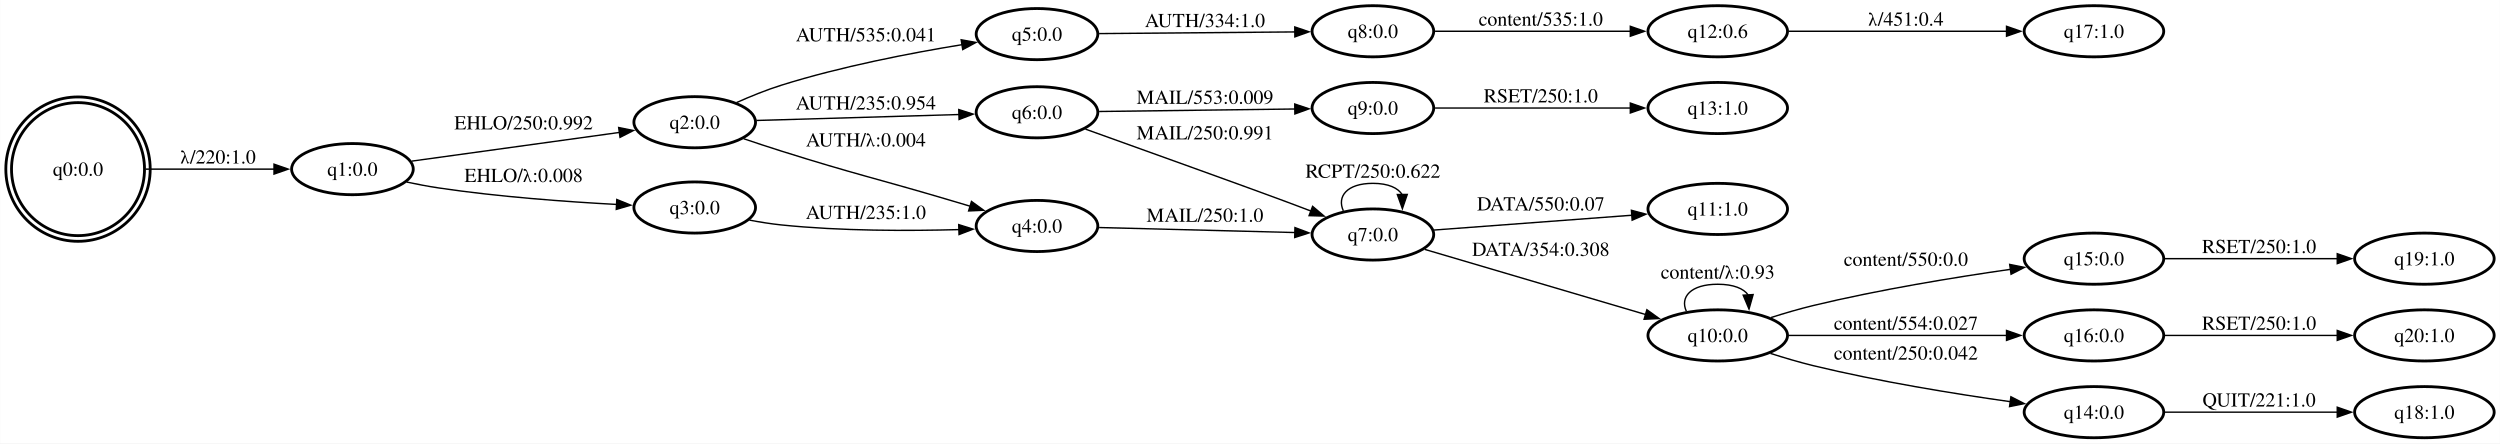
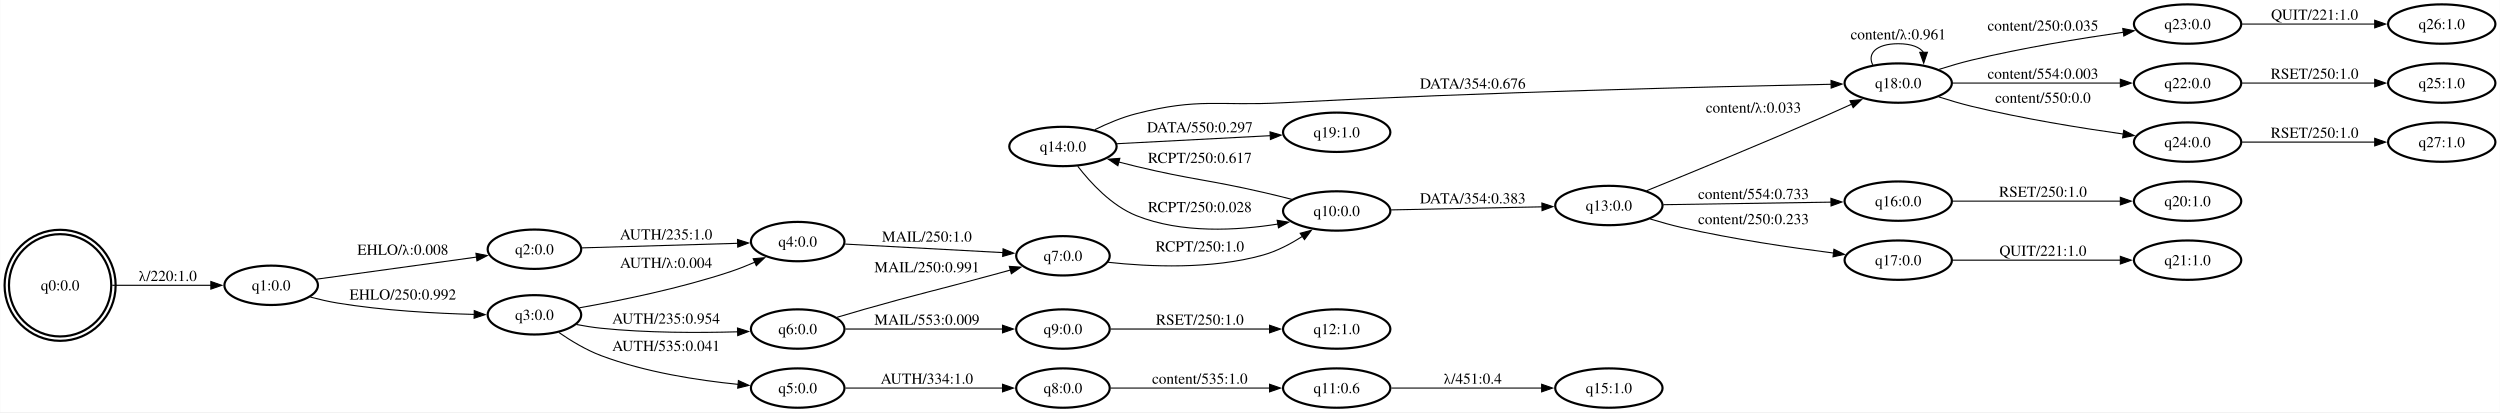
- <svg xmlns="http://www.w3.org/2000/svg" width="1759pt" height="312pt" viewBox="0.00 0.00 1758.80 312.00">
-   <g id="graph0" class="graph" transform="scale(1 1) rotate(0) translate(4 308)">
-     <polygon fill="white" stroke="none" points="-4,4 -4,-308 1754.8,-308 1754.8,4 -4,4" />
+ <svg xmlns="http://www.w3.org/2000/svg" width="2287pt" height="377pt" viewBox="0.00 0.00 2286.60 377.00">
+   <g id="graph0" class="graph" transform="scale(1 1) rotate(0) translate(4 373)">
+     <polygon fill="white" stroke="none" points="-4,4 -4,-373 2282.6,-373 2282.6,4 -4,4" />
    <g id="node1" class="node">
-       <ellipse fill="none" stroke="black" stroke-width="2" cx="1204.5" cy="-72" rx="49.1" ry="18" />
-       <text text-anchor="middle" x="1204.5" y="-67.33" font-family="Times,serif" font-size="14.00">q10:0.0</text>
+       <ellipse fill="none" stroke="black" stroke-width="2" cx="1997" cy="-243" rx="49.1" ry="18" />
+       <text text-anchor="middle" x="1997" y="-238.32" font-family="Times,serif" font-size="14.00">q24:0.0</text>
+     </g>
+     <g id="node2" class="node">
+       <ellipse fill="none" stroke="black" stroke-width="2" cx="2229.5" cy="-243" rx="49.1" ry="18" />
+       <text text-anchor="middle" x="2229.5" y="-238.32" font-family="Times,serif" font-size="14.00">q27:1.0</text>
    </g>
    <g id="edge1" class="edge">
-       <path fill="none" stroke="black" d="M1182.4,-89.04C1177.9,-98.86 1185.3,-108 1204.5,-108 1215.6,-108 1222.8,-104.94 1225.9,-100.47" />
-       <polygon fill="black" stroke="black" points="1229.39,-100.74 1226.51,-90.55 1222.4,-100.32 1229.39,-100.74" />
-       <text text-anchor="middle" x="1204.5" y="-111.95" font-family="Times,serif" font-size="14.00">content/λ:0.93</text>
-     </g>
-     <g id="node2" class="node">
-       <ellipse fill="none" stroke="black" stroke-width="2" cx="1469.2" cy="-72" rx="49.1" ry="18" />
-       <text text-anchor="middle" x="1469.2" y="-67.33" font-family="Times,serif" font-size="14.00">q16:0.0</text>
+       <path fill="none" stroke="black" d="M2046.9,-243C2082.3,-243 2130.5,-243 2168.3,-243" />
+       <polygon fill="black" stroke="black" points="2168.19,-246.5 2178.19,-243 2168.19,-239.5 2168.19,-246.5" />
+       <text text-anchor="middle" x="2113.2" y="-246.94" font-family="Times,serif" font-size="14.00">RSET/250:1.0</text>
+     </g>
+     <g id="node3" class="node">
+       <ellipse fill="none" stroke="black" stroke-width="2" cx="484.7" cy="-85" rx="42.79" ry="18" />
+       <text text-anchor="middle" x="484.7" y="-80.33" font-family="Times,serif" font-size="14.00">q3:0.0</text>
+     </g>
+     <g id="node4" class="node">
+       <ellipse fill="none" stroke="black" stroke-width="2" cx="725.53" cy="-72" rx="42.79" ry="18" />
+       <text text-anchor="middle" x="725.53" y="-67.33" font-family="Times,serif" font-size="14.00">q6:0.0</text>
    </g>
    <g id="edge2" class="edge">
-       <path fill="none" stroke="black" d="M1254.3,-72C1297.7,-72 1361.2,-72 1407.8,-72" />
-       <polygon fill="black" stroke="black" points="1407.69,-75.5 1417.69,-72 1407.69,-68.5 1407.69,-75.5" />
-       <text text-anchor="middle" x="1336.9" y="-75.95" font-family="Times,serif" font-size="14.00">content/554:0.027</text>
-     </g>
-     <g id="node3" class="node">
-       <ellipse fill="none" stroke="black" stroke-width="2" cx="1469.2" cy="-18" rx="49.1" ry="18" />
-       <text text-anchor="middle" x="1469.2" y="-13.32" font-family="Times,serif" font-size="14.00">q14:0.0</text>
+       <path fill="none" stroke="black" d="M523.16,-76.14C530.52,-74.74 538.22,-73.5 545.49,-72.75 587.48,-68.4 635.3,-68.46 670.96,-69.47" />
+       <polygon fill="black" stroke="black" points="670.46,-72.95 680.57,-69.77 670.68,-65.96 670.46,-72.95" />
+       <text text-anchor="middle" x="605.12" y="-76.95" font-family="Times,serif" font-size="14.00">AUTH/235:0.954</text>
+     </g>
+     <g id="node5" class="node">
+       <ellipse fill="none" stroke="black" stroke-width="2" cx="725.53" cy="-152" rx="42.79" ry="18" />
+       <text text-anchor="middle" x="725.53" y="-147.32" font-family="Times,serif" font-size="14.00">q4:0.0</text>
    </g>
    <g id="edge3" class="edge">
-       <path fill="none" stroke="black" d="M1241.6,-59.35C1251.3,-56.25 1261.8,-53.14 1271.6,-50.75 1317.8,-39.54 1371.1,-30.92 1410.5,-25.35" />
-       <polygon fill="black" stroke="black" points="1410.78,-28.85 1420.2,-24 1409.81,-21.91 1410.78,-28.85" />
-       <text text-anchor="middle" x="1336.9" y="-54.95" font-family="Times,serif" font-size="14.00">content/250:0.042</text>
-     </g>
-     <g id="node4" class="node">
-       <ellipse fill="none" stroke="black" stroke-width="2" cx="1469.2" cy="-126" rx="49.1" ry="18" />
-       <text text-anchor="middle" x="1469.2" y="-121.33" font-family="Times,serif" font-size="14.00">q15:0.0</text>
+       <path fill="none" stroke="black" d="M525.82,-91.43C562.54,-97.89 618.09,-109.13 664.74,-124.75 671.94,-127.16 679.43,-130.16 686.58,-133.27" />
+       <polygon fill="black" stroke="black" points="684.8,-136.31 695.35,-137.25 687.69,-129.93 684.8,-136.31" />
+       <text text-anchor="middle" x="605.12" y="-127.95" font-family="Times,serif" font-size="14.00">AUTH/λ:0.004</text>
+     </g>
+     <g id="node6" class="node">
+       <ellipse fill="none" stroke="black" stroke-width="2" cx="725.53" cy="-18" rx="42.79" ry="18" />
+       <text text-anchor="middle" x="725.53" y="-13.32" font-family="Times,serif" font-size="14.00">q5:0.0</text>
    </g>
    <g id="edge4" class="edge">
-       <path fill="none" stroke="black" d="M1242,-84.59C1251.5,-87.62 1261.9,-90.65 1271.6,-93 1317.8,-104.17 1371.1,-112.85 1410.5,-118.51" />
-       <polygon fill="black" stroke="black" points="1409.91,-121.96 1420.3,-119.88 1410.88,-115.03 1409.91,-121.96" />
-       <text text-anchor="middle" x="1336.9" y="-120.95" font-family="Times,serif" font-size="14.00">content/550:0.0</text>
-     </g>
-     <g id="node5" class="node">
-       <ellipse fill="none" stroke="black" stroke-width="2" cx="1701.7" cy="-72" rx="49.1" ry="18" />
-       <text text-anchor="middle" x="1701.7" y="-67.33" font-family="Times,serif" font-size="14.00">q20:1.0</text>
+       <path fill="none" stroke="black" d="M507.05,-68.83C518,-61.3 531.88,-52.89 545.49,-47.75 586.06,-32.44 634.74,-24.99 671.1,-21.38" />
+       <polygon fill="black" stroke="black" points="671.3,-24.87 680.94,-20.47 670.66,-17.9 671.3,-24.87" />
+       <text text-anchor="middle" x="605.12" y="-51.95" font-family="Times,serif" font-size="14.00">AUTH/535:0.041</text>
+     </g>
+     <g id="node7" class="node">
+       <ellipse fill="none" stroke="black" stroke-width="2" cx="968.18" cy="-72" rx="42.79" ry="18" />
+       <text text-anchor="middle" x="968.18" y="-67.33" font-family="Times,serif" font-size="14.00">q9:0.0</text>
    </g>
    <g id="edge5" class="edge">
-       <path fill="none" stroke="black" d="M1519.1,-72C1554.5,-72 1602.7,-72 1640.5,-72" />
-       <polygon fill="black" stroke="black" points="1640.39,-75.5 1650.39,-72 1640.39,-68.5 1640.39,-75.5" />
-       <text text-anchor="middle" x="1585.4" y="-75.95" font-family="Times,serif" font-size="14.00">RSET/250:1.0</text>
-     </g>
-     <g id="node6" class="node">
-       <ellipse fill="none" stroke="black" stroke-width="2" cx="1701.7" cy="-18" rx="49.1" ry="18" />
-       <text text-anchor="middle" x="1701.7" y="-13.32" font-family="Times,serif" font-size="14.00">q18:1.0</text>
+       <path fill="none" stroke="black" d="M769.28,-72C809.36,-72 869.47,-72 912.92,-72" />
+       <polygon fill="black" stroke="black" points="912.91,-75.5 922.91,-72 912.91,-68.5 912.91,-75.5" />
+       <text text-anchor="middle" x="843.7" y="-75.95" font-family="Times,serif" font-size="14.00">MAIL/553:0.009</text>
+     </g>
+     <g id="node8" class="node">
+       <ellipse fill="none" stroke="black" stroke-width="2" cx="968.18" cy="-139" rx="42.79" ry="18" />
+       <text text-anchor="middle" x="968.18" y="-134.32" font-family="Times,serif" font-size="14.00">q7:0.0</text>
    </g>
    <g id="edge6" class="edge">
-       <path fill="none" stroke="black" d="M1519.1,-18C1554.5,-18 1602.7,-18 1640.5,-18" />
-       <polygon fill="black" stroke="black" points="1640.39,-21.5 1650.39,-18 1640.39,-14.5 1640.39,-21.5" />
-       <text text-anchor="middle" x="1585.4" y="-21.95" font-family="Times,serif" font-size="14.00">QUIT/221:1.0</text>
-     </g>
-     <g id="node7" class="node">
-       <ellipse fill="none" stroke="black" stroke-width="2" cx="1701.7" cy="-126" rx="49.1" ry="18" />
-       <text text-anchor="middle" x="1701.7" y="-121.33" font-family="Times,serif" font-size="14.00">q19:1.0</text>
+       <path fill="none" stroke="black" d="M761.57,-82.75C769.69,-85.18 778.29,-87.72 786.32,-90 837.11,-104.45 850.12,-106.89 901.07,-120.75 907.33,-122.45 913.91,-124.26 920.4,-126.04" />
+       <polygon fill="black" stroke="black" points="919.14,-129.32 929.71,-128.61 921,-122.58 919.14,-129.32" />
+       <text text-anchor="middle" x="843.7" y="-123.95" font-family="Times,serif" font-size="14.00">MAIL/250:0.991</text>
    </g>
    <g id="edge7" class="edge">
-       <path fill="none" stroke="black" d="M1519.1,-126C1554.5,-126 1602.7,-126 1640.5,-126" />
-       <polygon fill="black" stroke="black" points="1640.39,-129.5 1650.39,-126 1640.39,-122.5 1640.39,-129.5" />
-       <text text-anchor="middle" x="1585.4" y="-129.94" font-family="Times,serif" font-size="14.00">RSET/250:1.0</text>
-     </g>
-     <g id="node8" class="node">
-       <ellipse fill="none" stroke="black" stroke-width="2" cx="961.86" cy="-143" rx="42.79" ry="18" />
-       <text text-anchor="middle" x="961.86" y="-138.32" font-family="Times,serif" font-size="14.00">q7:0.0</text>
+       <path fill="none" stroke="black" d="M769,-149.71C809.26,-147.53 869.88,-144.26 913.48,-141.9" />
+       <polygon fill="black" stroke="black" points="913.42,-145.41 923.22,-141.37 913.04,-138.42 913.42,-145.41" />
+       <text text-anchor="middle" x="843.7" y="-151.94" font-family="Times,serif" font-size="14.00">MAIL/250:1.0</text>
+     </g>
+     <g id="node9" class="node">
+       <ellipse fill="none" stroke="black" stroke-width="2" cx="968.18" cy="-18" rx="42.79" ry="18" />
+       <text text-anchor="middle" x="968.18" y="-13.32" font-family="Times,serif" font-size="14.00">q8:0.0</text>
    </g>
    <g id="edge8" class="edge">
-       <path fill="none" stroke="black" d="M998.37,-132.52C1039.4,-120.41 1107.3,-100.38 1153.7,-86.71" />
-       <polygon fill="black" stroke="black" points="1154.65,-90.08 1163.25,-83.89 1152.67,-83.36 1154.65,-90.08" />
-       <text text-anchor="middle" x="1080" y="-127.95" font-family="Times,serif" font-size="14.00">DATA/354:0.308</text>
+       <path fill="none" stroke="black" d="M769.28,-18C809.36,-18 869.47,-18 912.92,-18" />
+       <polygon fill="black" stroke="black" points="912.91,-21.5 922.91,-18 912.91,-14.5 912.91,-21.5" />
+       <text text-anchor="middle" x="843.7" y="-21.95" font-family="Times,serif" font-size="14.00">AUTH/334:1.0</text>
+     </g>
+     <g id="node10" class="node">
+       <ellipse fill="none" stroke="black" stroke-width="2" cx="1218.6" cy="-72" rx="49.1" ry="18" />
+       <text text-anchor="middle" x="1218.6" y="-67.33" font-family="Times,serif" font-size="14.00">q12:1.0</text>
    </g>
    <g id="edge9" class="edge">
-       <path fill="none" stroke="black" d="M941.09,-159.66C936.48,-169.62 943.4,-179 961.86,-179 972.83,-179 979.72,-175.69 982.55,-170.92" />
-       <polygon fill="black" stroke="black" points="986.05,-171.2 982.62,-161.17 979.05,-171.15 986.05,-171.2" />
-       <text text-anchor="middle" x="961.86" y="-182.94" font-family="Times,serif" font-size="14.00">RCPT/250:0.622</text>
-     </g>
-     <g id="node9" class="node">
-       <ellipse fill="none" stroke="black" stroke-width="2" cx="1204.5" cy="-161" rx="49.1" ry="18" />
-       <text text-anchor="middle" x="1204.5" y="-156.32" font-family="Times,serif" font-size="14.00">q11:1.0</text>
+       <path fill="none" stroke="black" d="M1011.9,-72C1052,-72 1112.3,-72 1157.3,-72" />
+       <polygon fill="black" stroke="black" points="1157.19,-75.5 1167.19,-72 1157.19,-68.5 1157.19,-75.5" />
+       <text text-anchor="middle" x="1093.4" y="-75.95" font-family="Times,serif" font-size="14.00">RSET/250:1.0</text>
+     </g>
+     <g id="node11" class="node">
+       <ellipse fill="none" stroke="black" stroke-width="2" cx="1218.6" cy="-180" rx="49.1" ry="18" />
+       <text text-anchor="middle" x="1218.6" y="-175.32" font-family="Times,serif" font-size="14.00">q10:0.0</text>
    </g>
    <g id="edge10" class="edge">
-       <path fill="none" stroke="black" d="M1004.8,-146.14C1043.3,-149.02 1101,-153.33 1144.2,-156.57" />
-       <polygon fill="black" stroke="black" points="1143.76,-160.05 1153.99,-157.3 1144.28,-153.07 1143.76,-160.05" />
-       <text text-anchor="middle" x="1080" y="-159.94" font-family="Times,serif" font-size="14.00">DATA/550:0.07</text>
-     </g>
-     <g id="node10" class="node">
-       <ellipse fill="none" stroke="black" stroke-width="2" cx="725.53" cy="-149" rx="42.79" ry="18" />
-       <text text-anchor="middle" x="725.53" y="-144.32" font-family="Times,serif" font-size="14.00">q4:0.0</text>
+       <path fill="none" stroke="black" d="M1009.5,-133.06C1047.1,-128.96 1104.2,-126.36 1151.5,-139.75 1164.1,-143.3 1176.7,-149.97 1187.4,-156.86" />
+       <polygon fill="black" stroke="black" points="1185.21,-159.6 1195.45,-162.33 1189.14,-153.81 1185.21,-159.6" />
+       <text text-anchor="middle" x="1093.4" y="-142.94" font-family="Times,serif" font-size="14.00">RCPT/250:1.0</text>
+     </g>
+     <g id="node12" class="node">
+       <ellipse fill="none" stroke="black" stroke-width="2" cx="1218.6" cy="-18" rx="49.1" ry="18" />
+       <text text-anchor="middle" x="1218.6" y="-13.32" font-family="Times,serif" font-size="14.00">q11:0.6</text>
    </g>
    <g id="edge11" class="edge">
-       <path fill="none" stroke="black" d="M769.24,-147.91C807.97,-146.91 865.24,-145.45 907.08,-144.38" />
-       <polygon fill="black" stroke="black" points="907.03,-147.88 916.94,-144.13 906.85,-140.88 907.03,-147.88" />
-       <text text-anchor="middle" x="843.7" y="-151.94" font-family="Times,serif" font-size="14.00">MAIL/250:1.0</text>
-     </g>
-     <g id="node11" class="node">
-       <ellipse fill="none" stroke="black" stroke-width="2" cx="484.7" cy="-222" rx="42.79" ry="18" />
-       <text text-anchor="middle" x="484.7" y="-217.32" font-family="Times,serif" font-size="14.00">q2:0.0</text>
+       <path fill="none" stroke="black" d="M1011.9,-18C1052,-18 1112.3,-18 1157.3,-18" />
+       <polygon fill="black" stroke="black" points="1157.19,-21.5 1167.19,-18 1157.19,-14.5 1157.19,-21.5" />
+       <text text-anchor="middle" x="1093.4" y="-21.95" font-family="Times,serif" font-size="14.00">content/535:1.0</text>
+     </g>
+     <g id="node13" class="node">
+       <ellipse fill="none" stroke="black" stroke-width="2" cx="968.18" cy="-239" rx="49.1" ry="18" />
+       <text text-anchor="middle" x="968.18" y="-234.32" font-family="Times,serif" font-size="14.00">q14:0.0</text>
    </g>
    <g id="edge12" class="edge">
-       <path fill="none" stroke="black" d="M519.14,-210.39C527.7,-207.5 536.92,-204.45 545.49,-201.75 598.15,-185.17 611.81,-182.68 664.74,-167 669.24,-165.67 673.93,-164.27 678.62,-162.87" />
-       <polygon fill="black" stroke="black" points="679.43,-166.28 688,-160.06 677.42,-159.58 679.43,-166.28" />
-       <text text-anchor="middle" x="605.12" y="-204.94" font-family="Times,serif" font-size="14.00">AUTH/λ:0.004</text>
-     </g>
-     <g id="node12" class="node">
-       <ellipse fill="none" stroke="black" stroke-width="2" cx="725.53" cy="-229" rx="42.79" ry="18" />
-       <text text-anchor="middle" x="725.53" y="-224.32" font-family="Times,serif" font-size="14.00">q6:0.0</text>
+       <path fill="none" stroke="black" d="M1177.5,-190.66C1169,-192.84 1160,-195.06 1151.5,-197 1100.1,-208.85 1086.6,-208.45 1035.3,-220.75 1030.1,-222 1024.6,-223.38 1019.2,-224.8" />
+       <polygon fill="black" stroke="black" points="1018.41,-221.39 1009.66,-227.36 1020.23,-228.15 1018.41,-221.39" />
+       <text text-anchor="middle" x="1093.4" y="-223.94" font-family="Times,serif" font-size="14.00">RCPT/250:0.617</text>
+     </g>
+     <g id="node14" class="node">
+       <ellipse fill="none" stroke="black" stroke-width="2" cx="1467.6" cy="-185" rx="49.1" ry="18" />
+       <text text-anchor="middle" x="1467.6" y="-180.32" font-family="Times,serif" font-size="14.00">q13:0.0</text>
    </g>
    <g id="edge13" class="edge">
-       <path fill="none" stroke="black" d="M528.12,-223.24C567.91,-224.41 627.56,-226.16 670.69,-227.42" />
-       <polygon fill="black" stroke="black" points="670.49,-230.92 680.59,-227.71 670.7,-223.92 670.49,-230.92" />
-       <text text-anchor="middle" x="605.12" y="-230.94" font-family="Times,serif" font-size="14.00">AUTH/235:0.954</text>
-     </g>
-     <g id="node13" class="node">
-       <ellipse fill="none" stroke="black" stroke-width="2" cx="725.53" cy="-284" rx="42.79" ry="18" />
-       <text text-anchor="middle" x="725.53" y="-279.32" font-family="Times,serif" font-size="14.00">q5:0.0</text>
+       <path fill="none" stroke="black" d="M1268.4,-180.99C1308.1,-181.79 1364.2,-182.93 1406.6,-183.79" />
+       <polygon fill="black" stroke="black" points="1406.32,-187.29 1416.39,-183.98 1406.46,-180.29 1406.32,-187.29" />
+       <text text-anchor="middle" x="1343.1" y="-186.94" font-family="Times,serif" font-size="14.00">DATA/354:0.383</text>
+     </g>
+     <g id="node15" class="node">
+       <ellipse fill="none" stroke="black" stroke-width="2" cx="1467.6" cy="-18" rx="49.1" ry="18" />
+       <text text-anchor="middle" x="1467.6" y="-13.32" font-family="Times,serif" font-size="14.00">q15:1.0</text>
    </g>
    <g id="edge14" class="edge">
-       <path fill="none" stroke="black" d="M514.12,-235.82C523.9,-240.18 535.02,-244.71 545.49,-248 587.53,-261.2 636.68,-270.68 672.84,-276.58" />
-       <polygon fill="black" stroke="black" points="672.18,-280.02 682.6,-278.14 673.28,-273.11 672.18,-280.02" />
-       <text text-anchor="middle" x="605.12" y="-278.94" font-family="Times,serif" font-size="14.00">AUTH/535:0.041</text>
+       <path fill="none" stroke="black" d="M1268.7,-18C1308.3,-18 1364.1,-18 1406.3,-18" />
+       <polygon fill="black" stroke="black" points="1406.09,-21.5 1416.09,-18 1406.09,-14.5 1406.09,-21.5" />
+       <text text-anchor="middle" x="1343.1" y="-21.95" font-family="Times,serif" font-size="14.00">λ/451:0.4</text>
+     </g>
+     <g id="edge19" class="edge">
+       <path fill="none" stroke="black" d="M981.71,-220.92C993.52,-205.63 1012.7,-184.8 1035.3,-175.75 1076.6,-159.18 1127.4,-162.08 1165,-168.06" />
+       <polygon fill="black" stroke="black" points="1164.15,-171.47 1174.61,-169.74 1165.36,-164.57 1164.15,-171.47" />
+       <text text-anchor="middle" x="1093.4" y="-178.94" font-family="Times,serif" font-size="14.00">RCPT/250:0.028</text>
+     </g>
+     <g id="node19" class="node">
+       <ellipse fill="none" stroke="black" stroke-width="2" cx="1732.3" cy="-297" rx="49.1" ry="18" />
+       <text text-anchor="middle" x="1732.3" y="-292.32" font-family="Times,serif" font-size="14.00">q18:0.0</text>
+     </g>
+     <g id="edge20" class="edge">
+       <path fill="none" stroke="black" d="M997.33,-254.42C1008.8,-259.98 1022.3,-265.69 1035.3,-269 1093.2,-283.81 1109.8,-275.82 1169.5,-279 1352,-288.72 1568.2,-293.85 1671,-295.91" />
+       <polygon fill="black" stroke="black" points="1670.82,-299.41 1680.89,-296.1 1670.96,-292.41 1670.82,-299.41" />
+       <text text-anchor="middle" x="1343.1" y="-291.94" font-family="Times,serif" font-size="14.00">DATA/354:0.676</text>
+     </g>
+     <g id="node20" class="node">
+       <ellipse fill="none" stroke="black" stroke-width="2" cx="1218.6" cy="-252" rx="49.1" ry="18" />
+       <text text-anchor="middle" x="1218.6" y="-247.32" font-family="Times,serif" font-size="14.00">q19:1.0</text>
+     </g>
+     <g id="edge21" class="edge">
+       <path fill="none" stroke="black" d="M1017.7,-241.54C1057.8,-243.64 1114.9,-246.62 1157.8,-248.87" />
+       <polygon fill="black" stroke="black" points="1157.62,-252.37 1167.79,-249.39 1157.98,-245.37 1157.62,-252.37" />
+       <text text-anchor="middle" x="1093.4" y="-251.94" font-family="Times,serif" font-size="14.00">DATA/550:0.297</text>
+     </g>
+     <g id="edge22" class="edge">
+       <path fill="none" stroke="black" d="M1502.1,-198.53C1541.4,-214.46 1608.3,-241.9 1665.2,-266.75 1673.2,-270.23 1681.6,-274.02 1689.7,-277.71" />
+       <polygon fill="black" stroke="black" points="1688.17,-280.86 1698.72,-281.83 1691.08,-274.49 1688.17,-280.86" />
+       <text text-anchor="middle" x="1599.9" y="-269.94" font-family="Times,serif" font-size="14.00">content/λ:0.033</text>
+     </g>
+     <g id="node21" class="node">
+       <ellipse fill="none" stroke="black" stroke-width="2" cx="1732.3" cy="-189" rx="49.1" ry="18" />
+       <text text-anchor="middle" x="1732.3" y="-184.32" font-family="Times,serif" font-size="14.00">q16:0.0</text>
+     </g>
+     <g id="edge23" class="edge">
+       <path fill="none" stroke="black" d="M1517.4,-185.74C1560.8,-186.4 1624.3,-187.37 1670.9,-188.08" />
+       <polygon fill="black" stroke="black" points="1670.73,-191.58 1680.79,-188.23 1670.84,-184.58 1670.73,-191.58" />
+       <text text-anchor="middle" x="1599.9" y="-190.94" font-family="Times,serif" font-size="14.00">content/554:0.733</text>
+     </g>
+     <g id="node22" class="node">
+       <ellipse fill="none" stroke="black" stroke-width="2" cx="1732.3" cy="-135" rx="49.1" ry="18" />
+       <text text-anchor="middle" x="1732.3" y="-130.32" font-family="Times,serif" font-size="14.00">q17:0.0</text>
+     </g>
+     <g id="edge24" class="edge">
+       <path fill="none" stroke="black" d="M1505.4,-172.68C1514.9,-169.8 1525.1,-166.93 1534.7,-164.75 1580.8,-154.26 1633.9,-146.48 1673.2,-141.51" />
+       <polygon fill="black" stroke="black" points="1673.5,-145 1683,-140.3 1672.64,-138.05 1673.5,-145" />
+       <text text-anchor="middle" x="1599.9" y="-167.94" font-family="Times,serif" font-size="14.00">content/250:0.233</text>
+     </g>
+     <g id="node16" class="node">
+       <ellipse fill="none" stroke="black" stroke-width="2" cx="50.79" cy="-112" rx="46.79" ry="46.79" />
+       <ellipse fill="none" stroke="black" stroke-width="2" cx="50.79" cy="-112" rx="50.79" ry="50.79" />
+       <text text-anchor="middle" x="50.79" y="-107.33" font-family="Times,serif" font-size="14.00">q0:0.0</text>
+     </g>
+     <g id="node17" class="node">
+       <ellipse fill="none" stroke="black" stroke-width="2" cx="243.87" cy="-112" rx="42.79" ry="18" />
+       <text text-anchor="middle" x="243.87" y="-107.33" font-family="Times,serif" font-size="14.00">q1:0.0</text>
    </g>
    <g id="edge15" class="edge">
-       <path fill="none" stroke="black" d="M759.6,-217.16C802.38,-201.82 874.58,-175.87 901.07,-166 906.74,-163.89 912.7,-161.64 918.56,-159.4" />
-       <polygon fill="black" stroke="black" points="919.45,-162.81 927.54,-155.96 916.95,-156.27 919.45,-162.81" />
-       <text text-anchor="middle" x="843.7" y="-209.94" font-family="Times,serif" font-size="14.00">MAIL/250:0.991</text>
-     </g>
-     <g id="node14" class="node">
-       <ellipse fill="none" stroke="black" stroke-width="2" cx="961.86" cy="-232" rx="42.79" ry="18" />
-       <text text-anchor="middle" x="961.86" y="-227.32" font-family="Times,serif" font-size="14.00">q9:0.0</text>
+       <path fill="none" stroke="black" d="M98.53,-112C125.82,-112 160.37,-112 188.82,-112" />
+       <polygon fill="black" stroke="black" points="188.69,-115.5 198.69,-112 188.69,-108.5 188.69,-115.5" />
+       <text text-anchor="middle" x="149.33" y="-115.95" font-family="Times,serif" font-size="14.00">λ/220:1.0</text>
    </g>
    <g id="edge16" class="edge">
-       <path fill="none" stroke="black" d="M769.24,-229.55C807.97,-230.04 865.24,-230.78 907.08,-231.31" />
-       <polygon fill="black" stroke="black" points="906.89,-234.81 916.94,-231.44 906.98,-227.81 906.89,-234.81" />
-       <text text-anchor="middle" x="843.7" y="-234.94" font-family="Times,serif" font-size="14.00">MAIL/553:0.009</text>
-     </g>
-     <g id="node15" class="node">
-       <ellipse fill="none" stroke="black" stroke-width="2" cx="961.86" cy="-286" rx="42.79" ry="18" />
-       <text text-anchor="middle" x="961.86" y="-281.32" font-family="Times,serif" font-size="14.00">q8:0.0</text>
+       <path fill="none" stroke="black" d="M279.7,-101.24C287.82,-99.1 296.49,-97.09 304.66,-95.75 346.39,-88.9 394.23,-86.29 429.95,-85.36" />
+       <polygon fill="black" stroke="black" points="429.67,-88.86 439.59,-85.14 429.51,-81.86 429.67,-88.86" />
+       <text text-anchor="middle" x="364.29" y="-98.95" font-family="Times,serif" font-size="14.00">EHLO/250:0.992</text>
+     </g>
+     <g id="node18" class="node">
+       <ellipse fill="none" stroke="black" stroke-width="2" cx="484.7" cy="-145" rx="42.79" ry="18" />
+       <text text-anchor="middle" x="484.7" y="-140.32" font-family="Times,serif" font-size="14.00">q2:0.0</text>
    </g>
    <g id="edge17" class="edge">
-       <path fill="none" stroke="black" d="M769.24,-284.36C807.97,-284.7 865.24,-285.18 907.08,-285.54" />
-       <polygon fill="black" stroke="black" points="906.91,-289.04 916.94,-285.63 906.97,-282.04 906.91,-289.04" />
-       <text text-anchor="middle" x="843.7" y="-288.94" font-family="Times,serif" font-size="14.00">AUTH/334:1.0</text>
-     </g>
-     <g id="node16" class="node">
-       <ellipse fill="none" stroke="black" stroke-width="2" cx="1204.5" cy="-232" rx="49.1" ry="18" />
-       <text text-anchor="middle" x="1204.5" y="-227.32" font-family="Times,serif" font-size="14.00">q13:1.0</text>
+       <path fill="none" stroke="black" d="M285.66,-117.64C326.01,-123.21 387.94,-131.77 431.79,-137.83" />
+       <polygon fill="black" stroke="black" points="431.19,-141.28 441.58,-139.18 432.15,-134.35 431.19,-141.28" />
+       <text text-anchor="middle" x="364.29" y="-139.94" font-family="Times,serif" font-size="14.00">EHLO/λ:0.008</text>
    </g>
    <g id="edge18" class="edge">
-       <path fill="none" stroke="black" d="M1005.6,-232C1043.8,-232 1100.3,-232 1143.1,-232" />
-       <polygon fill="black" stroke="black" points="1142.99,-235.5 1152.99,-232 1142.99,-228.5 1142.99,-235.5" />
-       <text text-anchor="middle" x="1080" y="-235.94" font-family="Times,serif" font-size="14.00">RSET/250:1.0</text>
-     </g>
-     <g id="node17" class="node">
-       <ellipse fill="none" stroke="black" stroke-width="2" cx="1204.5" cy="-286" rx="49.1" ry="18" />
-       <text text-anchor="middle" x="1204.5" y="-281.32" font-family="Times,serif" font-size="14.00">q12:0.6</text>
-     </g>
-     <g id="edge19" class="edge">
-       <path fill="none" stroke="black" d="M1005.6,-286C1043.8,-286 1100.3,-286 1143.1,-286" />
-       <polygon fill="black" stroke="black" points="1142.99,-289.5 1152.99,-286 1142.99,-282.5 1142.99,-289.5" />
-       <text text-anchor="middle" x="1080" y="-289.94" font-family="Times,serif" font-size="14.00">content/535:1.0</text>
-     </g>
-     <g id="node21" class="node">
-       <ellipse fill="none" stroke="black" stroke-width="2" cx="1469.2" cy="-286" rx="49.1" ry="18" />
-       <text text-anchor="middle" x="1469.2" y="-281.32" font-family="Times,serif" font-size="14.00">q17:1.0</text>
-     </g>
-     <g id="edge24" class="edge">
-       <path fill="none" stroke="black" d="M1254.3,-286C1297.7,-286 1361.2,-286 1407.8,-286" />
-       <polygon fill="black" stroke="black" points="1407.69,-289.5 1417.69,-286 1407.69,-282.5 1407.69,-289.5" />
-       <text text-anchor="middle" x="1336.9" y="-289.94" font-family="Times,serif" font-size="14.00">λ/451:0.4</text>
-     </g>
-     <g id="node18" class="node">
-       <ellipse fill="none" stroke="black" stroke-width="2" cx="50.79" cy="-189" rx="46.79" ry="46.79" />
-       <ellipse fill="none" stroke="black" stroke-width="2" cx="50.79" cy="-189" rx="50.79" ry="50.79" />
-       <text text-anchor="middle" x="50.79" y="-184.32" font-family="Times,serif" font-size="14.00">q0:0.0</text>
-     </g>
-     <g id="node19" class="node">
-       <ellipse fill="none" stroke="black" stroke-width="2" cx="243.87" cy="-189" rx="42.79" ry="18" />
-       <text text-anchor="middle" x="243.87" y="-184.32" font-family="Times,serif" font-size="14.00">q1:0.0</text>
-     </g>
-     <g id="edge20" class="edge">
-       <path fill="none" stroke="black" d="M98.53,-189C125.82,-189 160.37,-189 188.82,-189" />
-       <polygon fill="black" stroke="black" points="188.69,-192.5 198.69,-189 188.69,-185.5 188.69,-192.5" />
-       <text text-anchor="middle" x="149.33" y="-192.94" font-family="Times,serif" font-size="14.00">λ/220:1.0</text>
-     </g>
-     <g id="edge21" class="edge">
-       <path fill="none" stroke="black" d="M285.66,-194.64C326.01,-200.21 387.94,-208.77 431.79,-214.83" />
-       <polygon fill="black" stroke="black" points="431.19,-218.28 441.58,-216.18 432.15,-211.35 431.19,-218.28" />
-       <text text-anchor="middle" x="364.29" y="-216.94" font-family="Times,serif" font-size="14.00">EHLO/250:0.992</text>
-     </g>
-     <g id="node20" class="node">
-       <ellipse fill="none" stroke="black" stroke-width="2" cx="484.7" cy="-162" rx="42.79" ry="18" />
-       <text text-anchor="middle" x="484.7" y="-157.32" font-family="Times,serif" font-size="14.00">q3:0.0</text>
-     </g>
-     <g id="edge22" class="edge">
-       <path fill="none" stroke="black" d="M282.04,-179.91C289.49,-178.33 297.3,-176.84 304.66,-175.75 346.54,-169.53 394.37,-166.04 430.05,-164.14" />
-       <polygon fill="black" stroke="black" points="429.87,-167.65 439.68,-163.65 429.51,-160.66 429.87,-167.65" />
-       <text text-anchor="middle" x="364.29" y="-179.94" font-family="Times,serif" font-size="14.00">EHLO/λ:0.008</text>
-     </g>
-     <g id="edge23" class="edge">
-       <path fill="none" stroke="black" d="M523.16,-153.14C530.52,-151.74 538.22,-150.5 545.49,-149.75 587.48,-145.4 635.3,-145.46 670.96,-146.47" />
-       <polygon fill="black" stroke="black" points="670.46,-149.96 680.57,-146.77 670.68,-142.96 670.46,-149.96" />
+       <path fill="none" stroke="black" d="M528.12,-146.24C567.91,-147.41 627.56,-149.16 670.69,-150.42" />
+       <polygon fill="black" stroke="black" points="670.49,-153.92 680.59,-150.71 670.7,-146.92 670.49,-153.92" />
      <text text-anchor="middle" x="605.12" y="-153.94" font-family="Times,serif" font-size="14.00">AUTH/235:1.0</text>
+     </g>
+     <g id="edge25" class="edge">
+       <path fill="none" stroke="black" d="M1769.4,-284.35C1779.1,-281.25 1789.6,-278.14 1799.4,-275.75 1845.6,-264.54 1898.9,-255.92 1938.3,-250.35" />
+       <polygon fill="black" stroke="black" points="1938.58,-253.84 1948,-249 1937.61,-246.91 1938.58,-253.84" />
+       <text text-anchor="middle" x="1864.7" y="-278.94" font-family="Times,serif" font-size="14.00">content/550:0.0</text>
+     </g>
+     <g id="edge26" class="edge">
+       <path fill="none" stroke="black" d="M1709,-313.66C1703.9,-323.62 1711.6,-333 1732.3,-333 1744.6,-333 1752.3,-329.69 1755.5,-324.92" />
+       <polygon fill="black" stroke="black" points="1759,-325.2 1755.59,-315.17 1752,-325.14 1759,-325.2" />
+       <text text-anchor="middle" x="1732.3" y="-336.94" font-family="Times,serif" font-size="14.00">content/λ:0.961</text>
+     </g>
+     <g id="node23" class="node">
+       <ellipse fill="none" stroke="black" stroke-width="2" cx="1997" cy="-351" rx="49.1" ry="18" />
+       <text text-anchor="middle" x="1997" y="-346.32" font-family="Times,serif" font-size="14.00">q23:0.0</text>
+     </g>
+     <g id="edge27" class="edge">
+       <path fill="none" stroke="black" d="M1769.8,-309.59C1779.3,-312.62 1789.7,-315.65 1799.4,-318 1845.6,-329.17 1898.9,-337.85 1938.3,-343.51" />
+       <polygon fill="black" stroke="black" points="1937.71,-346.96 1948.1,-344.88 1938.68,-340.03 1937.71,-346.96" />
+       <text text-anchor="middle" x="1864.7" y="-344.94" font-family="Times,serif" font-size="14.00">content/250:0.035</text>
+     </g>
+     <g id="node24" class="node">
+       <ellipse fill="none" stroke="black" stroke-width="2" cx="1997" cy="-297" rx="49.1" ry="18" />
+       <text text-anchor="middle" x="1997" y="-292.32" font-family="Times,serif" font-size="14.00">q22:0.0</text>
+     </g>
+     <g id="edge28" class="edge">
+       <path fill="none" stroke="black" d="M1782.1,-297C1825.5,-297 1889,-297 1935.6,-297" />
+       <polygon fill="black" stroke="black" points="1935.49,-300.5 1945.49,-297 1935.49,-293.5 1935.49,-300.5" />
+       <text text-anchor="middle" x="1864.7" y="-300.94" font-family="Times,serif" font-size="14.00">content/554:0.003</text>
+     </g>
+     <g id="node25" class="node">
+       <ellipse fill="none" stroke="black" stroke-width="2" cx="1997" cy="-189" rx="49.1" ry="18" />
+       <text text-anchor="middle" x="1997" y="-184.32" font-family="Times,serif" font-size="14.00">q20:1.0</text>
+     </g>
+     <g id="edge29" class="edge">
+       <path fill="none" stroke="black" d="M1782.1,-189C1825.5,-189 1889,-189 1935.6,-189" />
+       <polygon fill="black" stroke="black" points="1935.49,-192.5 1945.49,-189 1935.49,-185.5 1935.49,-192.5" />
+       <text text-anchor="middle" x="1864.7" y="-192.94" font-family="Times,serif" font-size="14.00">RSET/250:1.0</text>
+     </g>
+     <g id="node26" class="node">
+       <ellipse fill="none" stroke="black" stroke-width="2" cx="1997" cy="-135" rx="49.1" ry="18" />
+       <text text-anchor="middle" x="1997" y="-130.32" font-family="Times,serif" font-size="14.00">q21:1.0</text>
+     </g>
+     <g id="edge30" class="edge">
+       <path fill="none" stroke="black" d="M1782.1,-135C1825.5,-135 1889,-135 1935.6,-135" />
+       <polygon fill="black" stroke="black" points="1935.49,-138.5 1945.49,-135 1935.49,-131.5 1935.49,-138.5" />
+       <text text-anchor="middle" x="1864.7" y="-138.94" font-family="Times,serif" font-size="14.00">QUIT/221:1.0</text>
+     </g>
+     <g id="node27" class="node">
+       <ellipse fill="none" stroke="black" stroke-width="2" cx="2229.5" cy="-351" rx="49.1" ry="18" />
+       <text text-anchor="middle" x="2229.5" y="-346.32" font-family="Times,serif" font-size="14.00">q26:1.0</text>
+     </g>
+     <g id="edge31" class="edge">
+       <path fill="none" stroke="black" d="M2046.9,-351C2082.3,-351 2130.5,-351 2168.3,-351" />
+       <polygon fill="black" stroke="black" points="2168.19,-354.5 2178.19,-351 2168.19,-347.5 2168.19,-354.5" />
+       <text text-anchor="middle" x="2113.2" y="-354.94" font-family="Times,serif" font-size="14.00">QUIT/221:1.0</text>
+     </g>
+     <g id="node28" class="node">
+       <ellipse fill="none" stroke="black" stroke-width="2" cx="2229.5" cy="-297" rx="49.1" ry="18" />
+       <text text-anchor="middle" x="2229.5" y="-292.32" font-family="Times,serif" font-size="14.00">q25:1.0</text>
+     </g>
+     <g id="edge32" class="edge">
+       <path fill="none" stroke="black" d="M2046.9,-297C2082.3,-297 2130.5,-297 2168.3,-297" />
+       <polygon fill="black" stroke="black" points="2168.19,-300.5 2178.19,-297 2168.19,-293.5 2168.19,-300.5" />
+       <text text-anchor="middle" x="2113.2" y="-300.94" font-family="Times,serif" font-size="14.00">RSET/250:1.0</text>
    </g>
  </g>
</svg>
